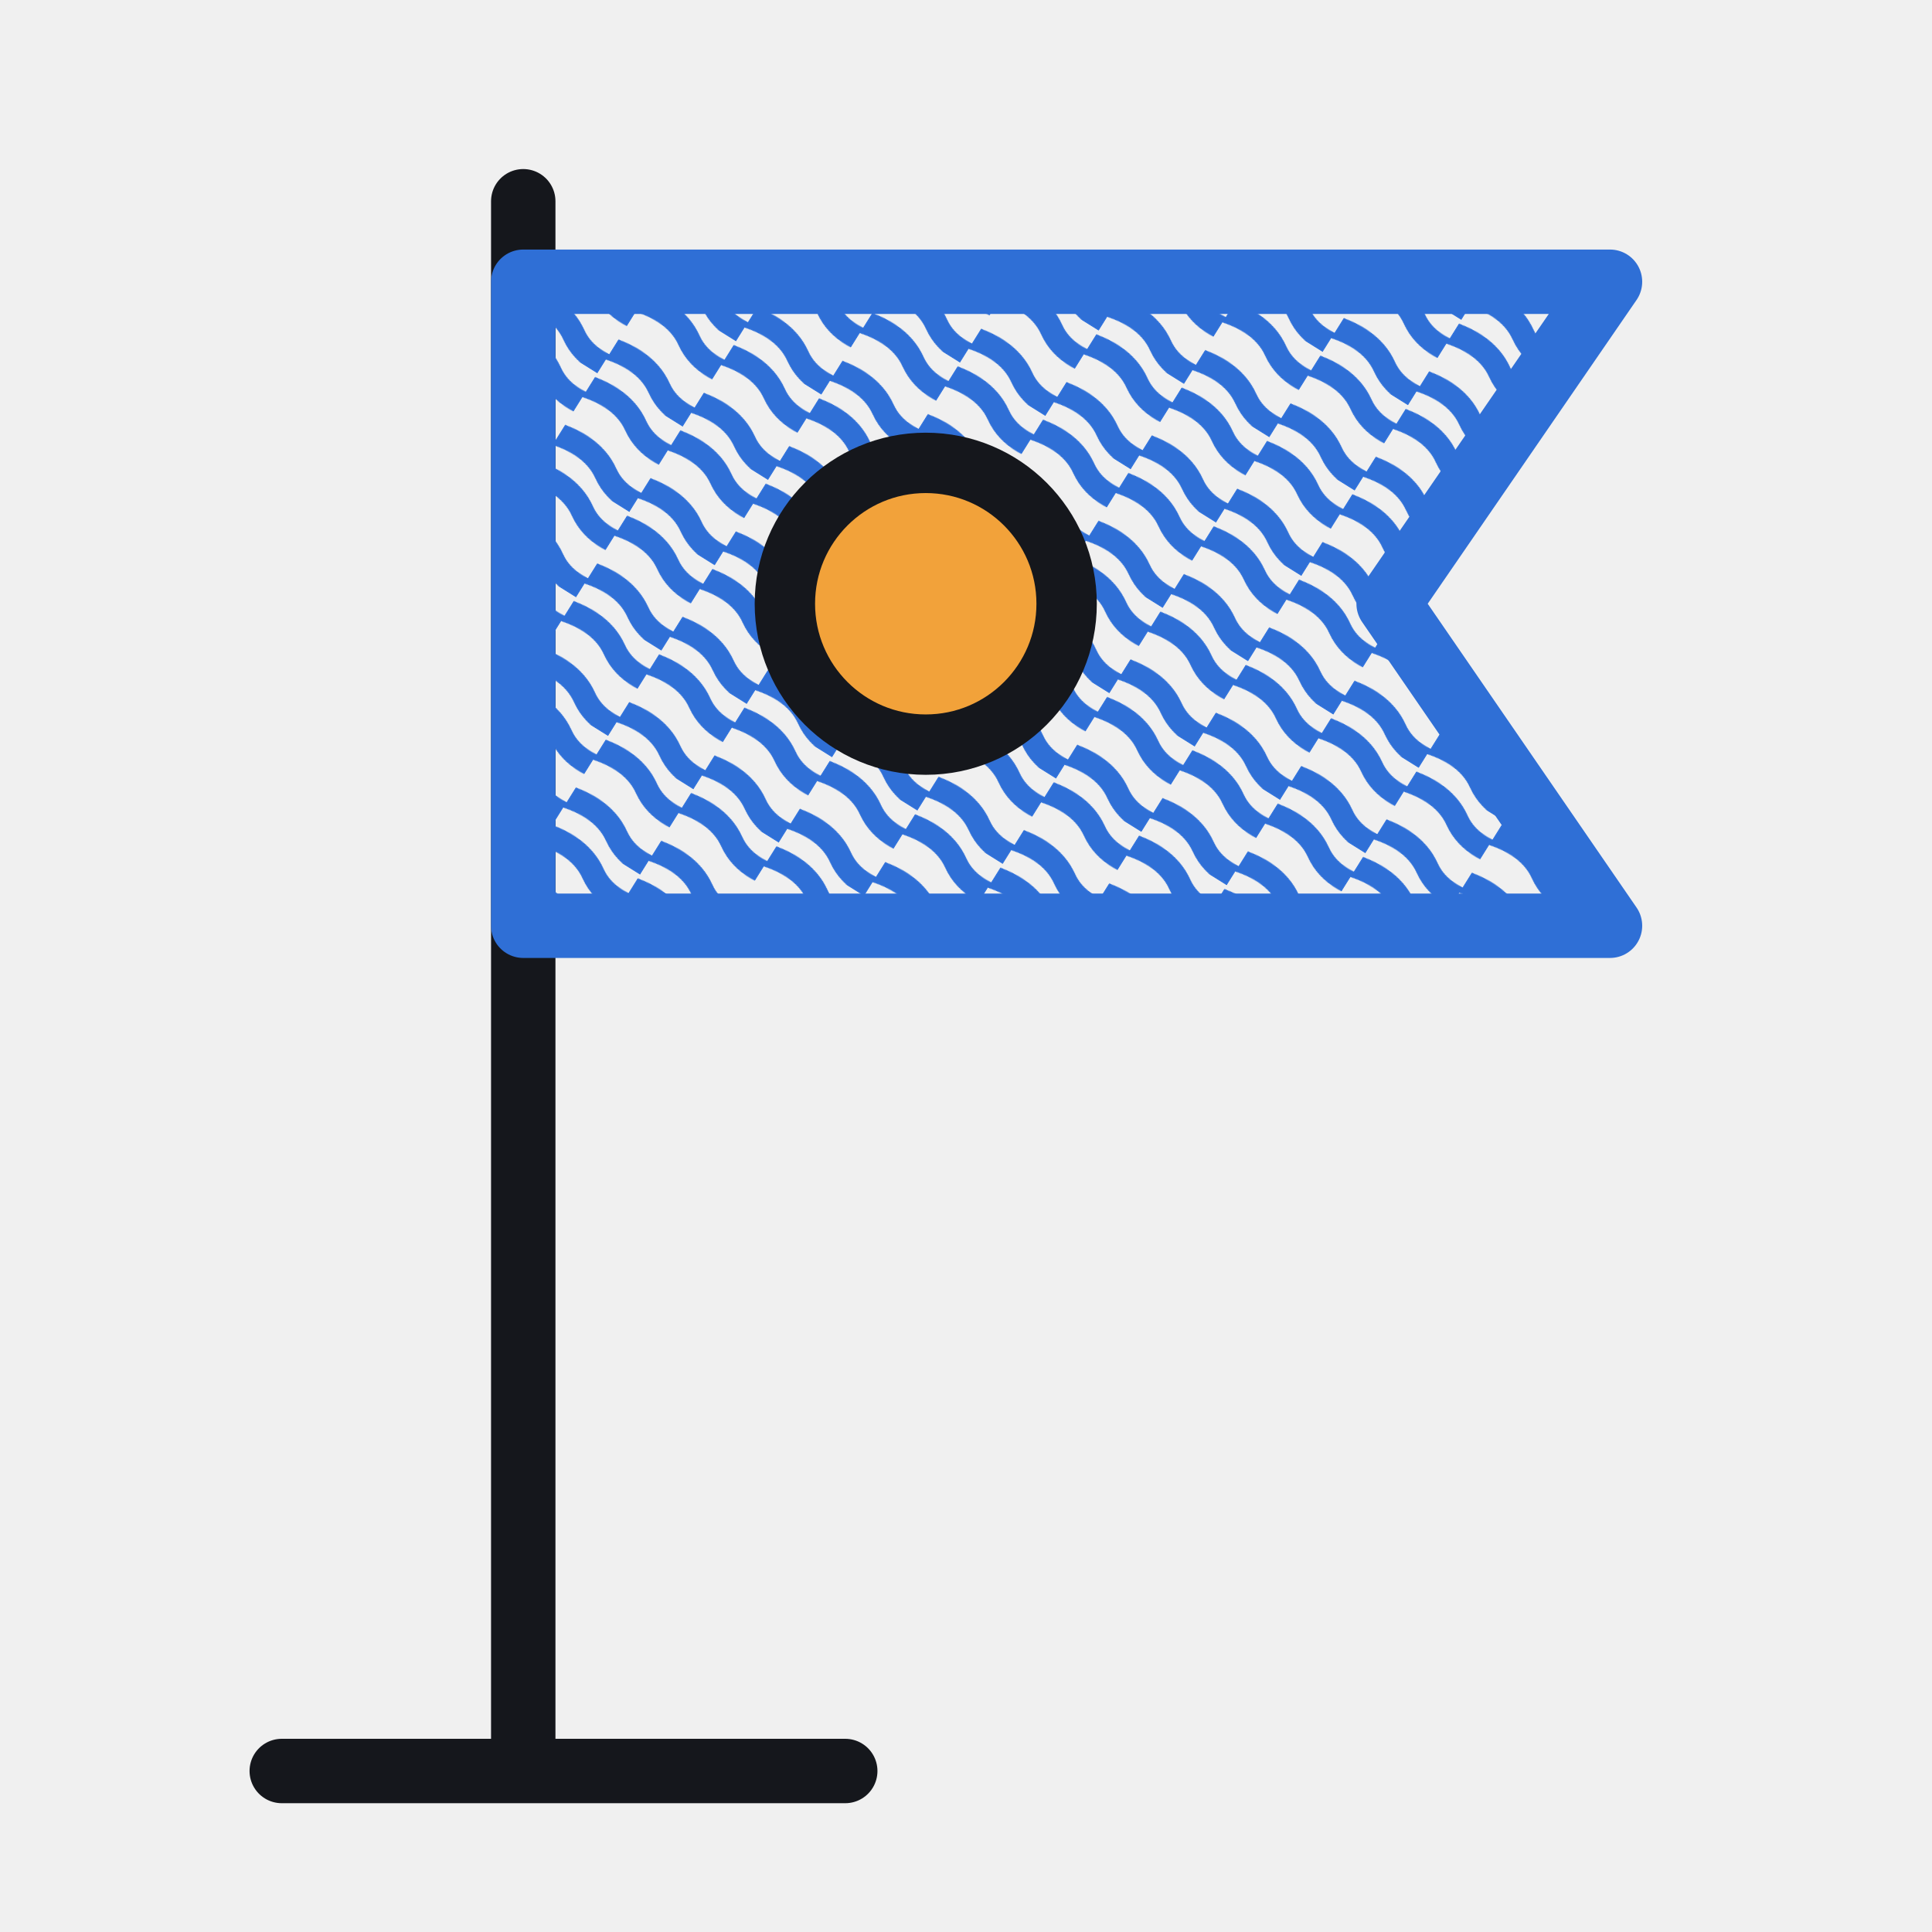
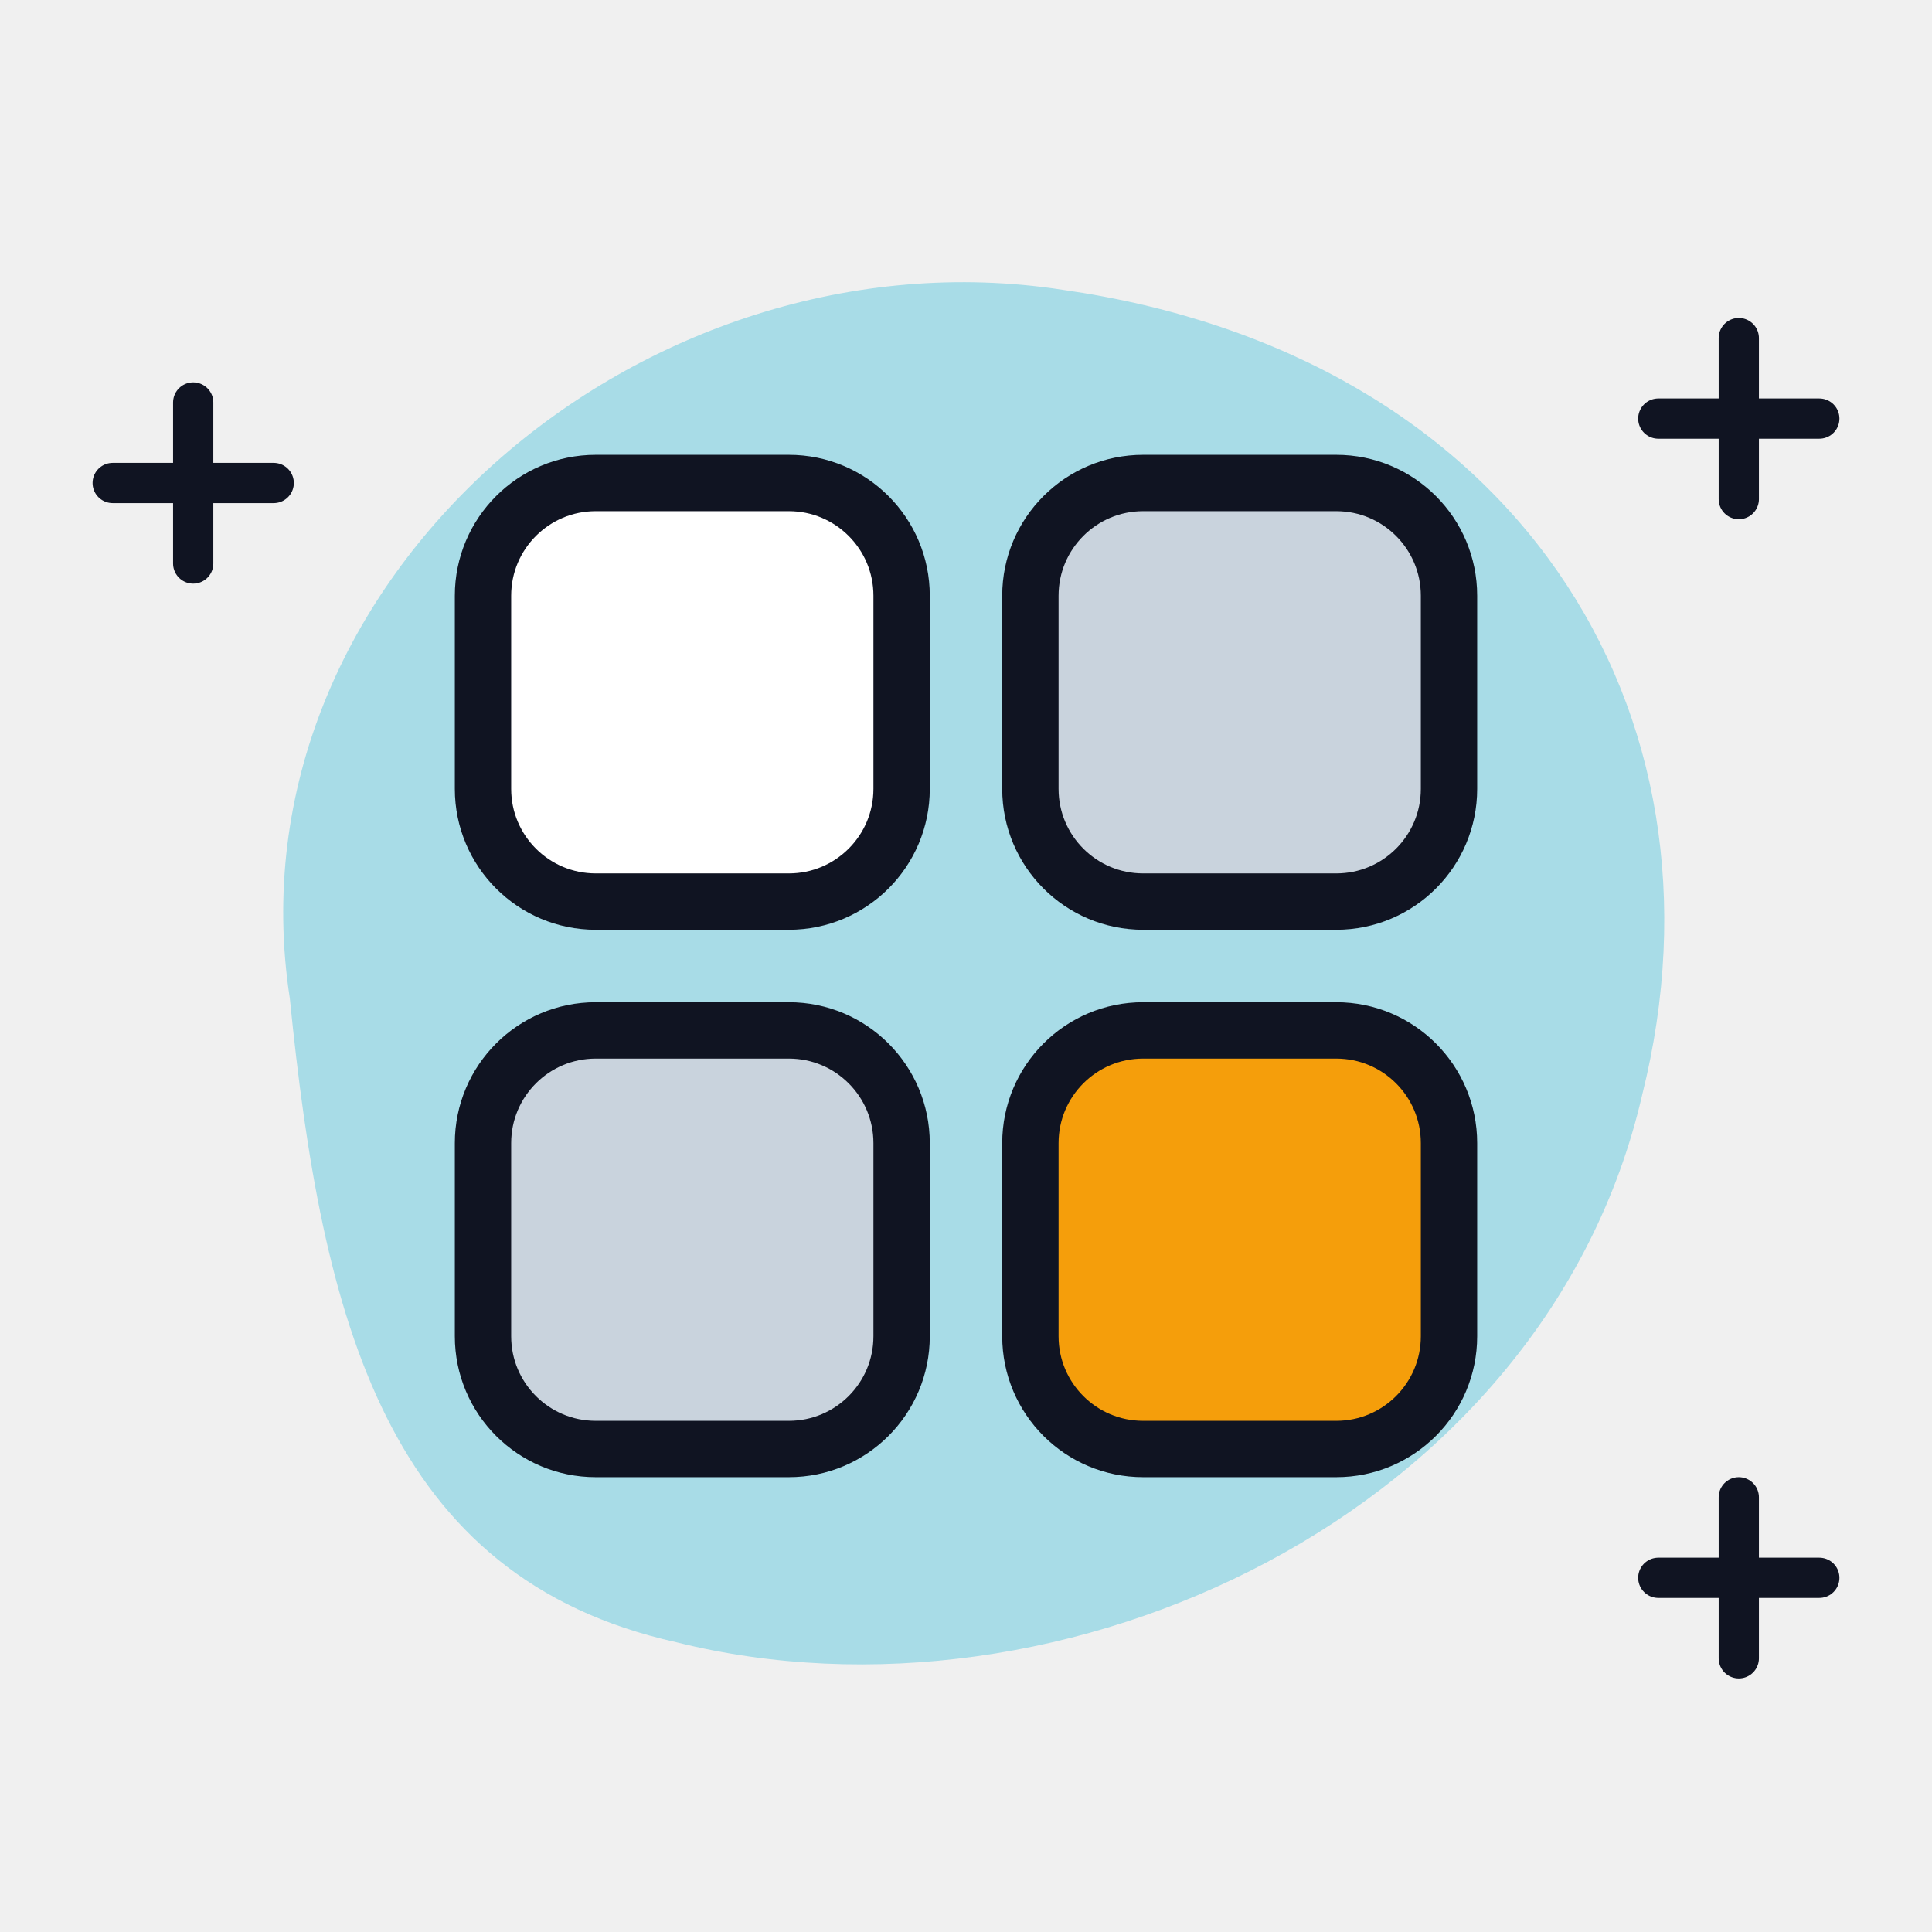
- <svg xmlns="http://www.w3.org/2000/svg" viewBox="0 0 96 96" width="96" height="96" role="img">
-   <defs>
-     <pattern id="s" width="5" height="5" patternUnits="userSpaceOnUse" patternTransform="rotate(32)">
-       <path d="M-1 1.1 Q1.5 0.2 3 1.2 T7 1.1 M-1 3.9 Q1.5 3 3 4 T7 3.9" stroke="#2f6fd6" stroke-width="1.15" fill="none" stroke-linecap="round" />
-     </pattern>
-   </defs>
-   <style>.o{fill:none;stroke:#15171c;stroke-width:3.2;stroke-linecap:round;stroke-linejoin:round}.h{fill:url(#s);stroke:#2f6fd6;stroke-width:3.2;stroke-linecap:round;stroke-linejoin:round}.a{fill:#f2a23a;stroke:#15171c;stroke-width:3;stroke-linecap:round;stroke-linejoin:round}.k{fill:#15171c;stroke:#15171c;stroke-width:2;stroke-linecap:round;stroke-linejoin:round}.w{fill:#fff;stroke:none}</style>
-   <path class="o" d="M26 10 V88 M14 88 H42" />
-   <path class="h" d="M26 14 H80 L69 30 L80 46 H26 Z" />
-   <circle class="a" cx="46" cy="30" r="7" />
+ <svg xmlns="http://www.w3.org/2000/svg" viewBox="0 0 120 120">
+   <path d="M18 62C14 36 40 14 66 18C94 22 108 44 102 68C96 94 66 108 42 102C24 98 20 82 18 62Z" fill="#A8DCE7" />
+   <path d="M12 25v10M7 30h10M108 21v10M103 26h10M108 93v10M103 98h10" fill="none" stroke="#101422" stroke-width="2.5" stroke-linecap="round" />
+   <g fill="none" stroke="#101422" stroke-width="3.5" stroke-linejoin="round" stroke-linecap="round">
+     <rect x="30" y="30" width="26" height="26" rx="7" fill="#fff" />
+     <rect x="64" y="30" width="26" height="26" rx="7" fill="#C9D3DD" />
+     <rect x="30" y="64" width="26" height="26" rx="7" fill="#C9D3DD" />
+     <rect x="64" y="64" width="26" height="26" rx="7" fill="#F59E0B" />
+   </g>
</svg>
